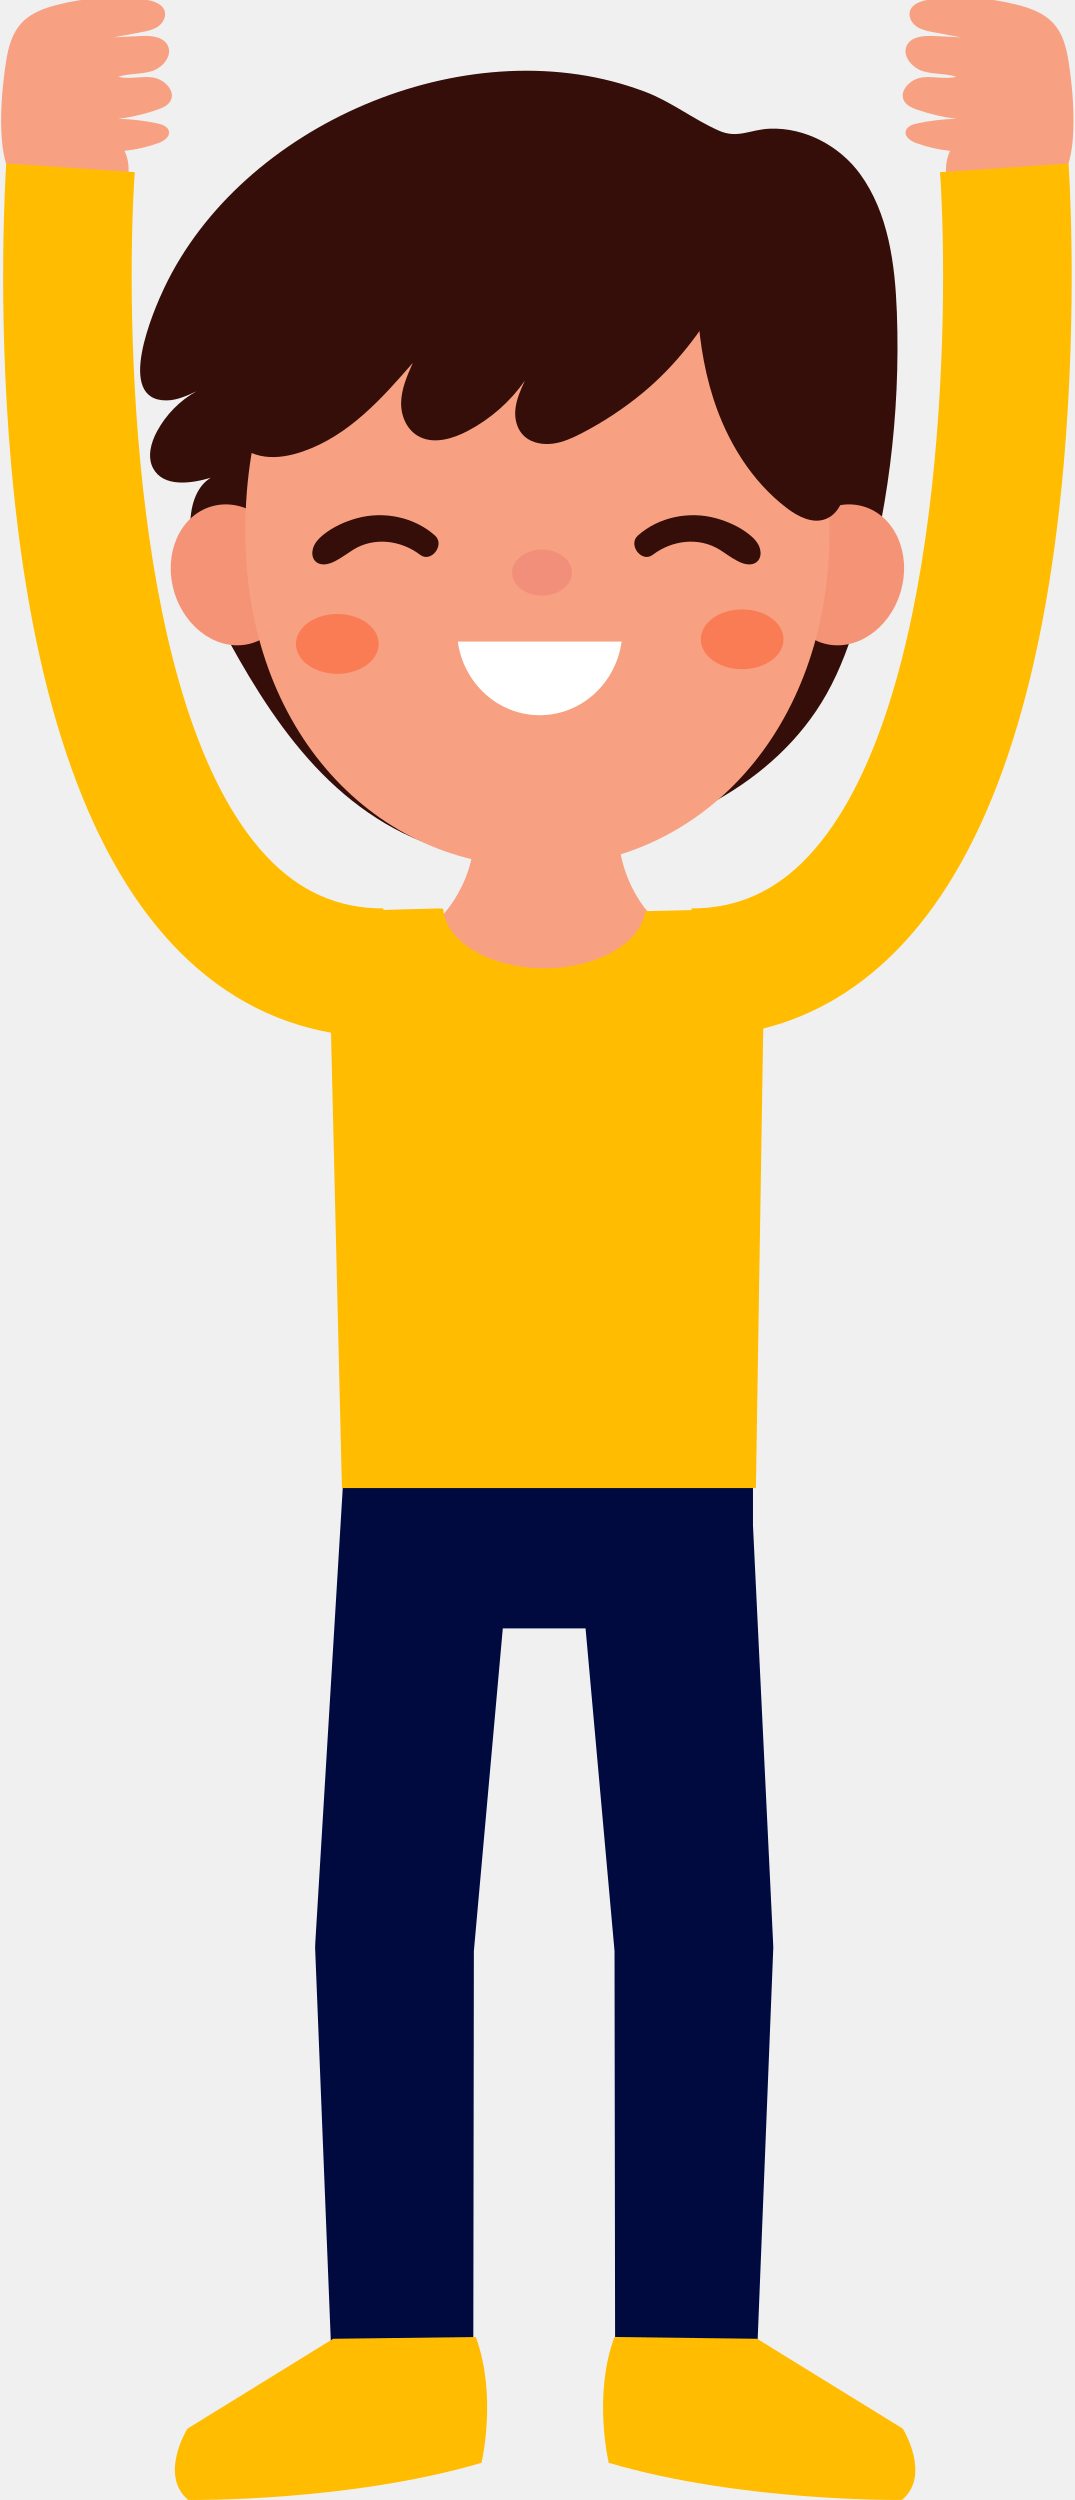
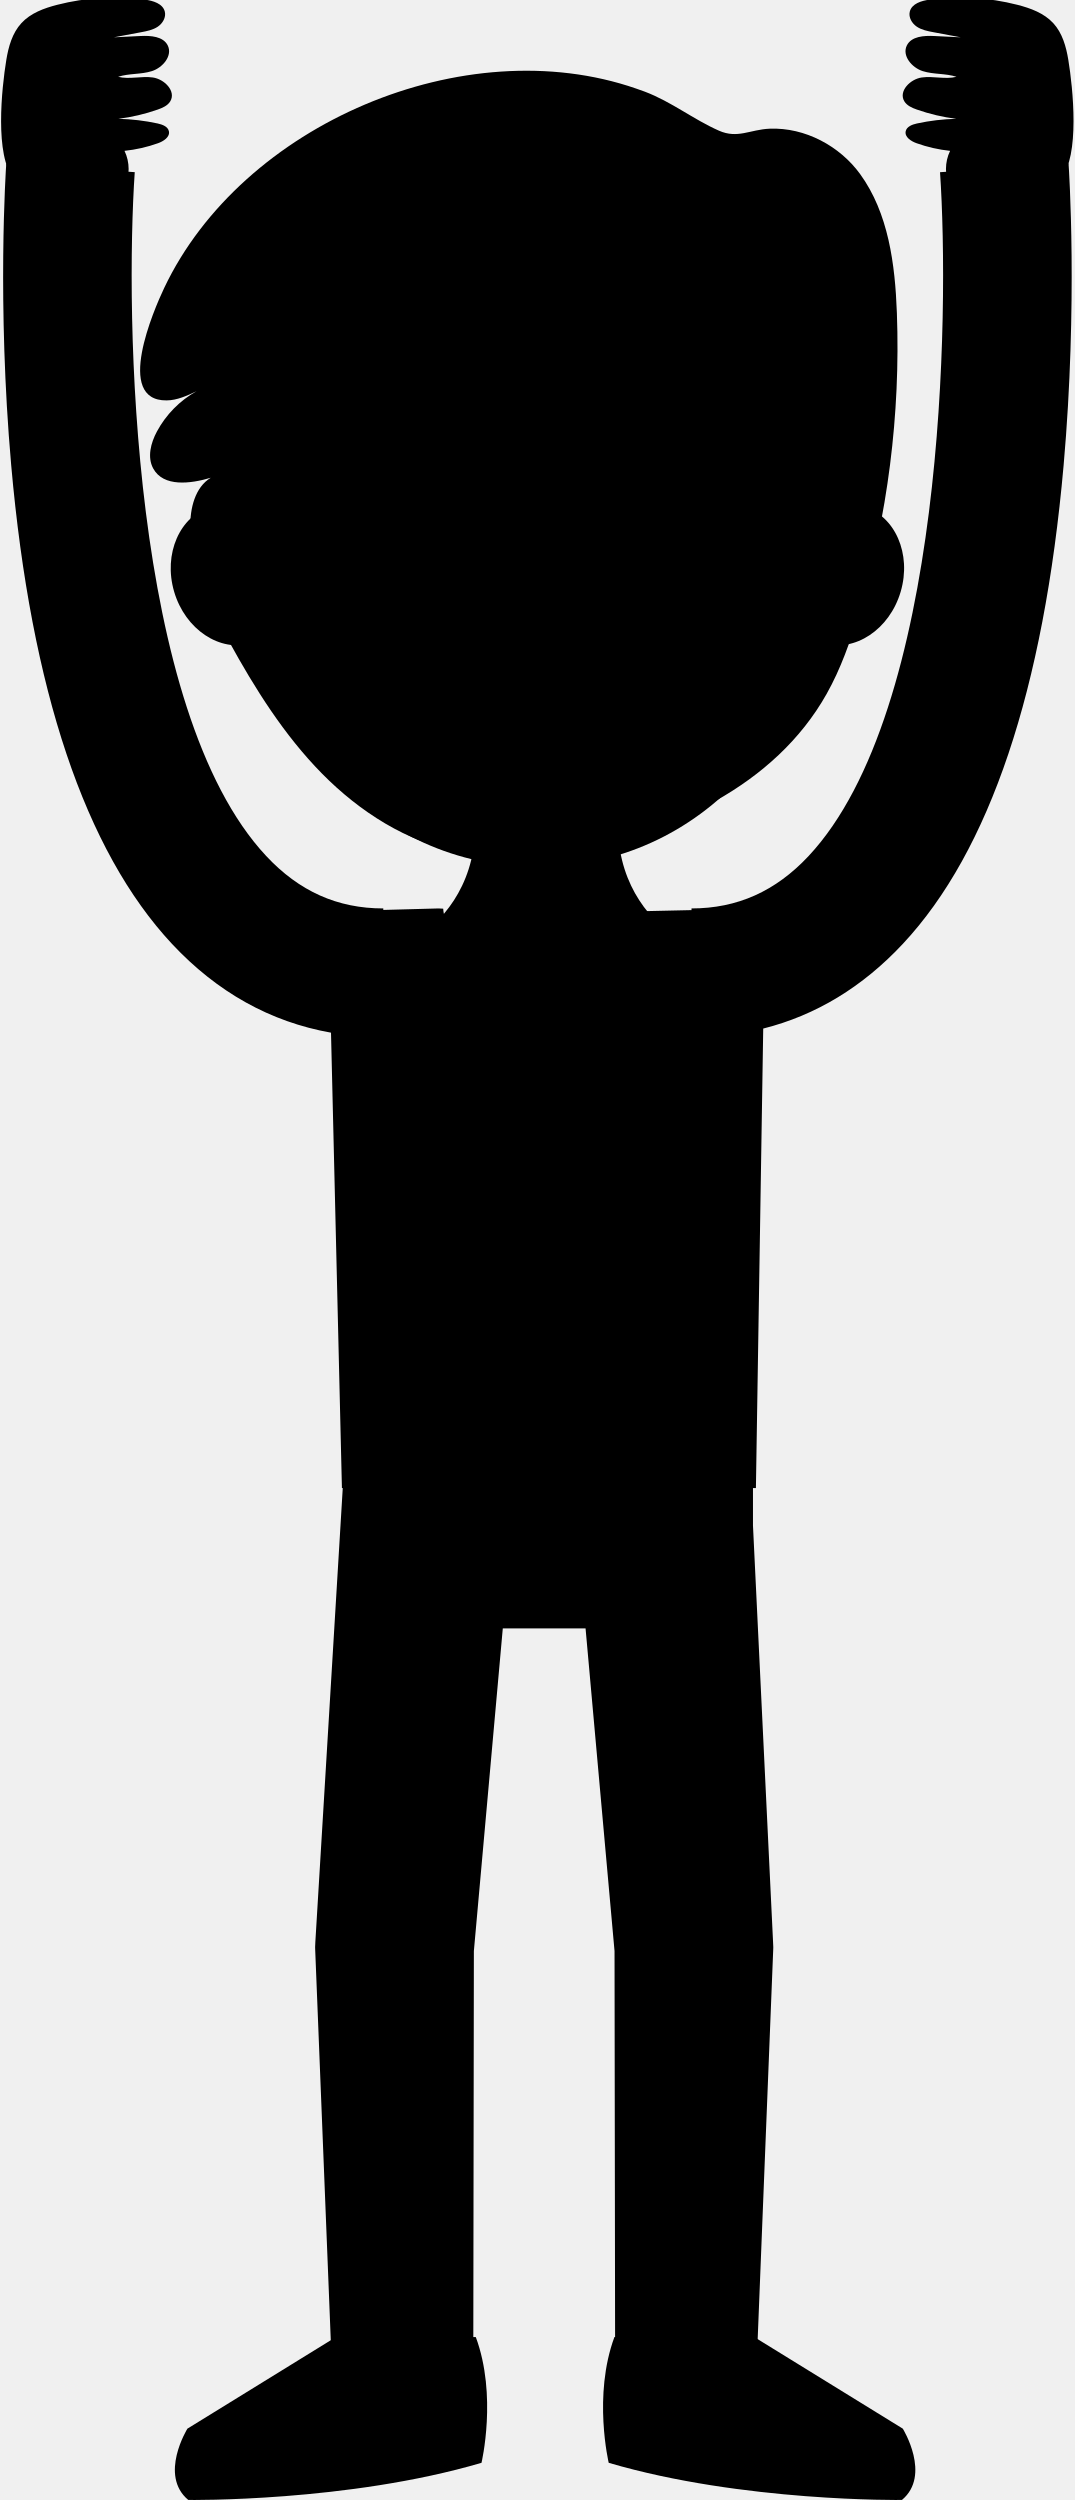
<svg xmlns="http://www.w3.org/2000/svg" version="1.1" id="Layer_1" x="0px" y="0px" viewBox="0 0 238 554" style="enable-background:new 0 0 238 554;" xml:space="preserve">
-   <style type="text/css">
- 	.st0{fill:#350E09;}
- 	.st1{fill:#F59377;}
- 	.st2{fill:#F7A182;}
- 	.st3{fill:#FFFFFF;}
- 	.st4{fill:#FA7C54;}
- 	.st5{fill:#F28F7A;}
- 	.st6{fill:#000A3E;}
- 	.st7{fill:#FFBC00;}
- </style>
  <g>
    <g>
      <g>
        <path class="st0" d="M140.95,19.62c-38-13.16-87.33,7.87-104.56,44.18c-2.31,4.87-11.06,25.06,0.53,24.93     c2.33-0.02,4.52-1.04,6.63-2.03c-3.68,2.04-6.77,5.18-8.78,8.93c-1.35,2.51-2.18,5.68-0.82,8.18c2.26,4.17,8.27,3.4,12.76,2.06     c-3.51,2.12-4.62,6.81-4.54,10.97c0.17,9,4.25,17.4,8.56,25.26c5.78,10.52,12.23,20.79,20.6,29.3     c8.38,8.51,18.86,15.22,30.49,17.45c7.87,1.51,15.99,0.93,23.9-0.34c22.76-3.66,46.01-14.37,57.46-34.74     c3.14-5.58,5.28-11.68,7.11-17.84c6.41-21.51,9.28-44.1,8.46-66.56c-0.4-10.81-1.85-22.14-8.17-30.83     c-4.49-6.16-12.16-10.34-20.03-10.02c-4.33,0.18-7.09,2.28-11.25,0.43c-5.69-2.52-10.5-6.4-16.41-8.64     C142.25,20.08,141.6,19.85,140.95,19.62z" />
        <g>
          <path class="st1" d="M64.02,123.66c2.46,8.37-1.24,16.83-8.26,18.89c-7.02,2.06-14.71-3.05-17.17-11.43      c-2.46-8.37,1.24-16.83,8.26-18.89C53.87,110.17,61.56,115.29,64.02,123.66z" />
          <path class="st1" d="M174.16,123.66c-2.46,8.37,1.24,16.83,8.26,18.89c7.02,2.06,14.71-3.05,17.17-11.43      c2.46-8.37-1.24-16.83-8.26-18.89C184.31,110.17,176.62,115.29,174.16,123.66z" />
          <path class="st2" d="M183.82,117.71c0,44.48-28.98,74.41-64.73,74.41s-64.73-29.94-64.73-74.41c0-47.19,28.98-75.43,64.73-75.43      S183.82,73.24,183.82,117.71z" />
          <g>
            <path class="st3" d="M137.75,142.18c-1.26,9.22-8.91,16.31-18.15,16.31c-9.25,0-16.89-7.09-18.15-16.31H137.75z" />
            <path class="st4" d="M83.92,142.69c0,3.66-4.11,6.63-9.17,6.63c-5.07,0-9.17-2.97-9.17-6.63c0-3.66,4.11-6.63,9.17-6.63       C79.81,136.06,83.92,139.03,83.92,142.69z" />
            <path class="st4" d="M173.63,141.67c0,3.66-4.11,6.63-9.17,6.63c-5.07,0-9.17-2.97-9.17-6.63c0-3.66,4.11-6.63,9.17-6.63       C169.52,135.04,173.63,138.01,173.63,141.67z" />
            <path class="st5" d="M126.74,126.89c0,2.81-2.97,5.1-6.63,5.1c-3.66,0-6.63-2.28-6.63-5.1s2.97-5.1,6.63-5.1       C123.77,121.79,126.74,124.07,126.74,126.89z" />
          </g>
        </g>
        <path class="st0" d="M141.36,118.67c4.62-4.11,11.34-5.46,17.3-3.83c2.62,0.72,5.31,1.93,7.43,3.65     c1.01,0.82,2.02,1.87,2.34,3.18c0.47,1.9-0.53,3.5-2.61,3.4c-0.82-0.04-1.61-0.35-2.35-0.73c-1.41-0.72-2.67-1.7-4.02-2.54     c-4.6-2.85-10.57-2.09-14.79,1.14C142.21,124.83,139.06,120.72,141.36,118.67z" />
        <path class="st0" d="M96.39,118.67c-4.62-4.11-11.34-5.46-17.3-3.83c-2.62,0.72-5.31,1.93-7.43,3.65     c-1.01,0.82-2.02,1.87-2.34,3.18c-0.47,1.9,0.53,3.5,2.61,3.4c0.82-0.04,1.61-0.35,2.35-0.73c1.41-0.72,2.67-1.7,4.02-2.54     c4.6-2.85,10.57-2.09,14.79,1.14C95.54,124.83,98.68,120.72,96.39,118.67z" />
        <path class="st0" d="M128.87,96.02c-1.98,1.02-4.05,1.97-6.27,2.28c-2.23,0.31-4.67-0.1-6.31-1.53c-1.73-1.5-2.31-3.89-2.08-6.1     c0.23-2.21,1.17-4.29,2.1-6.33c-3.18,4.61-7.58,8.49-12.7,11.18c-3.26,1.71-7.35,2.93-10.62,1.29c-2.84-1.42-4.19-4.67-4.1-7.69     c0.09-3.03,1.35-5.91,2.59-8.71c-6.85,7.89-14.2,16.13-24.38,19.64c-2.68,0.92-5.55,1.49-8.37,1.13s-5.57-1.74-7.01-4.03     c-1.99-3.14-1.18-7.16,0.08-10.63c4.34-12.04,13.19-23.38,23.58-31.58c15.35-12.11,34.97-19.15,54.95-18.56     c8.41,0.25,17.07,2.16,23.53,7.18c6.54,5.07,10.87,14.43,6.43,21.76c-4.9,8.09-10.28,15.44-17.77,21.67     C138.33,90.46,133.75,93.5,128.87,96.02z" />
        <path class="st0" d="M158.09,88.36c3.03,9.4,8.41,18.24,16.26,24.23c2.5,1.9,5.74,3.57,8.66,2.41c3.23-1.28,4.3-5.25,4.81-8.69     c1.31-8.82,1.73-17.83,0.29-26.63c-1.44-8.8-4.81-17.39-10.49-24.26c-2.45-2.96-5.4-5.64-8.99-7.01     c-3.59-1.38-7.9-1.27-11.02,0.98c-4.98,3.58-3.38,11.17-3.17,16.47C154.74,73.47,155.75,81.09,158.09,88.36z" />
      </g>
      <path class="st2" d="M136.93,183.97h-15.29h-1.02h-15.29c-1.02,25.48-27.52,30.58-27.52,30.58v21.41h42.81h1.02h42.81v-21.41    C164.45,214.55,137.95,209.45,136.93,183.97z" />
    </g>
    <g>
      <g>
        <polygon class="st6" points="171.31,430.34 166.86,338.06 166.86,327.68 76.08,327.68 69.88,430.34 69.83,431.48 69.84,431.89      73.46,522.63 104.88,522.03 105.01,432.35 111.42,360.85 129.76,360.85 136.18,432.35 136.31,522.03 167.73,522.63      171.35,431.89 171.36,431.48    " />
        <path class="st7" d="M73.83,518.27l-32.3,19.92c0,0-6.38,10.31,0.19,15.8c0,0,35.34,0.5,64.98-8.23c0,0,3.54-14.92-1.27-27.88     L73.83,518.27z" />
        <path class="st7" d="M167.76,518.27l32.3,19.92c0,0,6.38,10.31-0.19,15.8c0,0-35.34,0.5-64.98-8.23c0,0-3.54-14.92,1.27-27.88     L167.76,518.27z" />
      </g>
      <g>
        <path class="st2" d="M1.4,13.27c0.48-2.93,1.32-5.95,3.34-8.14C6.78,2.9,9.77,1.81,12.7,1.06c6.33-1.62,12.96-2.01,19.43-1.14     c1.81,0.24,3.95,0.89,4.39,2.65c0.32,1.27-0.47,2.61-1.55,3.34s-2.41,0.99-3.7,1.23c-2.01,0.38-4.03,0.75-6.04,1.13     c1.96-0.1,3.93-0.19,5.89-0.29c2.26-0.11,5.04,0.06,6.05,2.09c1.13,2.27-1.1,4.92-3.51,5.69c-2.42,0.77-5.08,0.47-7.49,1.26     c2.5,0.62,5.15-0.21,7.7,0.15c2.55,0.36,5.18,3.02,3.88,5.25c-0.58,0.99-1.72,1.48-2.8,1.86c-2.82,0.99-5.75,1.68-8.72,2.05     c2.93,0.07,5.84,0.41,8.7,1.03c1.05,0.23,2.28,0.68,2.5,1.73c0.26,1.28-1.18,2.21-2.42,2.65c-2.4,0.86-4.89,1.42-7.42,1.69     c1.21,2.5,1.22,5.54,0.03,8.05c-0.25,0.52-0.56,1.03-1.04,1.34c-0.52,0.34-1.17,0.4-1.79,0.45c-6,0.49-17.22,1.69-21.73-3.66     C-1.21,34.55,0.37,19.54,1.4,13.27z" />
        <path class="st2" d="M236.74,13.27c-0.48-2.93-1.32-5.95-3.34-8.14c-2.05-2.23-5.04-3.32-7.97-4.07     c-6.33-1.62-12.96-2.01-19.43-1.14c-1.81,0.24-3.95,0.89-4.39,2.65c-0.32,1.27,0.47,2.61,1.55,3.34c1.09,0.73,2.41,0.99,3.7,1.23     c2.01,0.38,4.03,0.75,6.04,1.13c-1.96-0.1-3.93-0.19-5.89-0.29c-2.26-0.11-5.04,0.06-6.05,2.09c-1.13,2.27,1.1,4.92,3.51,5.69     c2.42,0.77,5.08,0.47,7.49,1.26c-2.5,0.62-5.15-0.21-7.7,0.15c-2.55,0.36-5.18,3.02-3.88,5.25c0.58,0.99,1.72,1.48,2.8,1.86     c2.82,0.99,5.75,1.68,8.72,2.05c-2.93,0.07-5.84,0.41-8.7,1.03c-1.05,0.23-2.28,0.68-2.5,1.73c-0.26,1.28,1.18,2.21,2.42,2.65     c2.4,0.86,4.89,1.42,7.42,1.69c-1.21,2.5-1.22,5.54-0.03,8.05c0.25,0.52,0.56,1.03,1.04,1.34c0.52,0.34,1.17,0.4,1.79,0.45     c6,0.49,17.22,1.69,21.73-3.66C239.34,34.55,237.77,19.54,236.74,13.27z" />
        <path class="st7" d="M236.79,36.21l-14.24,0.98l-14.24,0.97c2.12,31.21,1.02,119.27-29.11,151.52     c-7.31,7.82-15.8,11.63-25.96,11.63v0.37l-10.28,0.23c-0.91,7.08-10.57,12.65-22.34,12.65c-12.08,0-21.93-5.86-22.41-13.2     l-1.04-0.05l-12.23,0.33v-0.33c-10.16,0-18.65-3.8-25.96-11.63C28.84,157.43,27.74,69.36,29.86,38.15l-14.24-0.97L1.39,36.21     c-0.09,1.25-2.07,31.1,1.09,66.87c4.4,49.78,16.39,85.47,35.62,106.07c10.03,10.74,21.85,17.31,35.25,19.69l2.42,100.91h91.74     l1.62-101.82c11.64-2.93,22.01-9.2,30.95-18.78c19.24-20.6,31.22-56.29,35.62-106.07C238.86,67.31,236.88,37.46,236.79,36.21z" />
      </g>
    </g>
  </g>
</svg>
